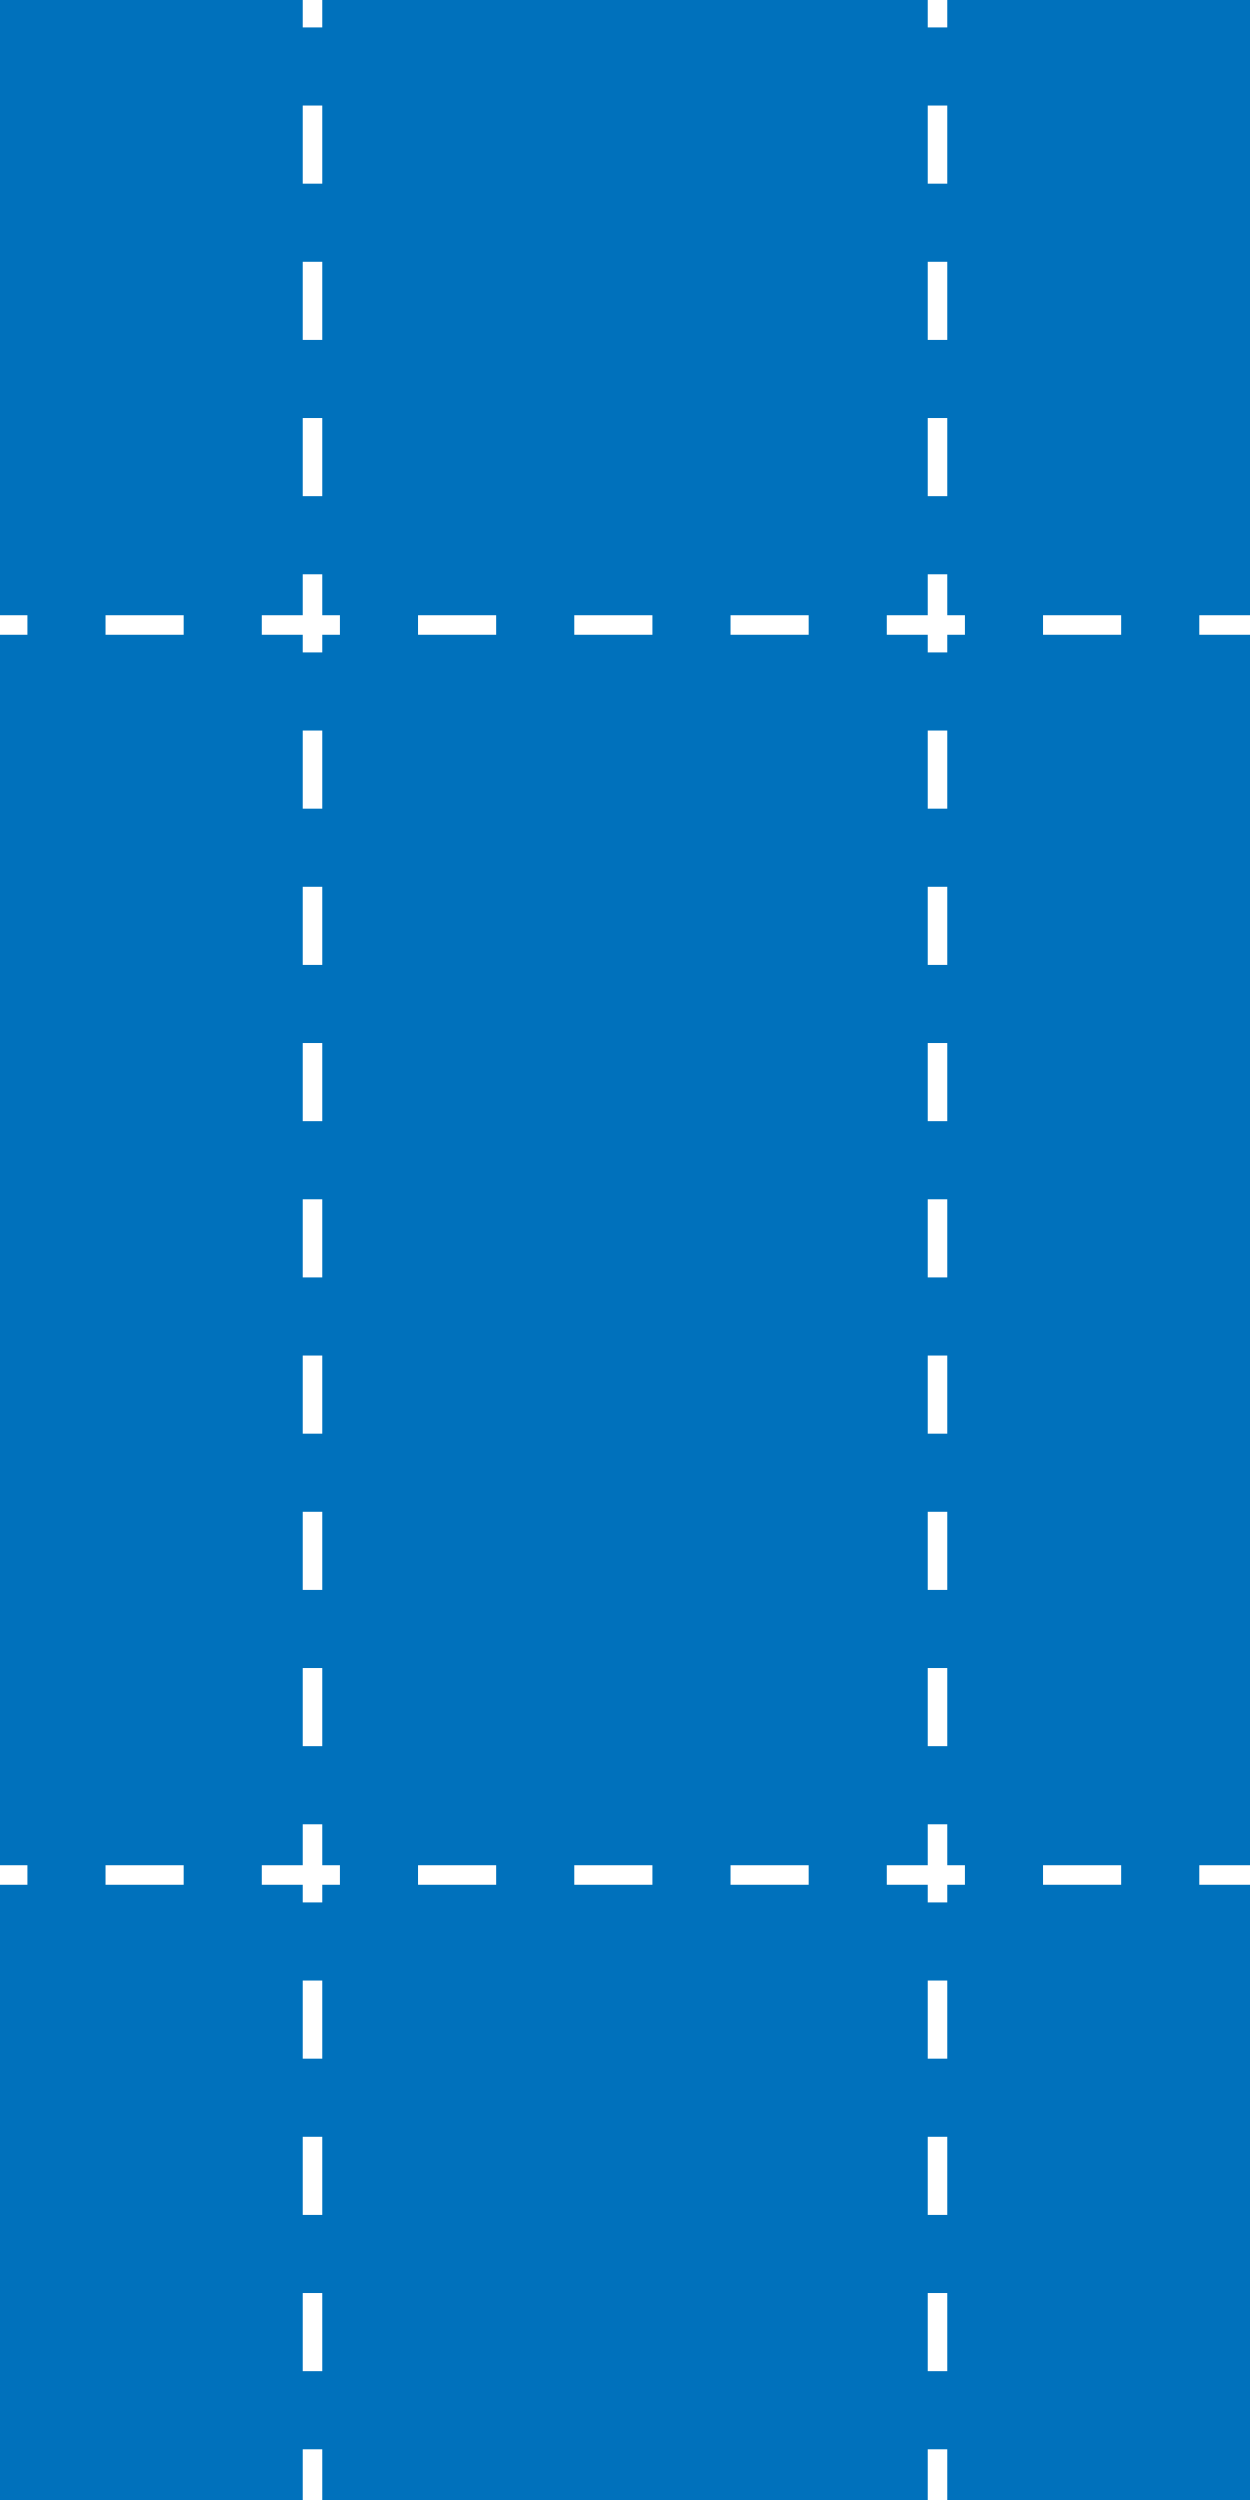
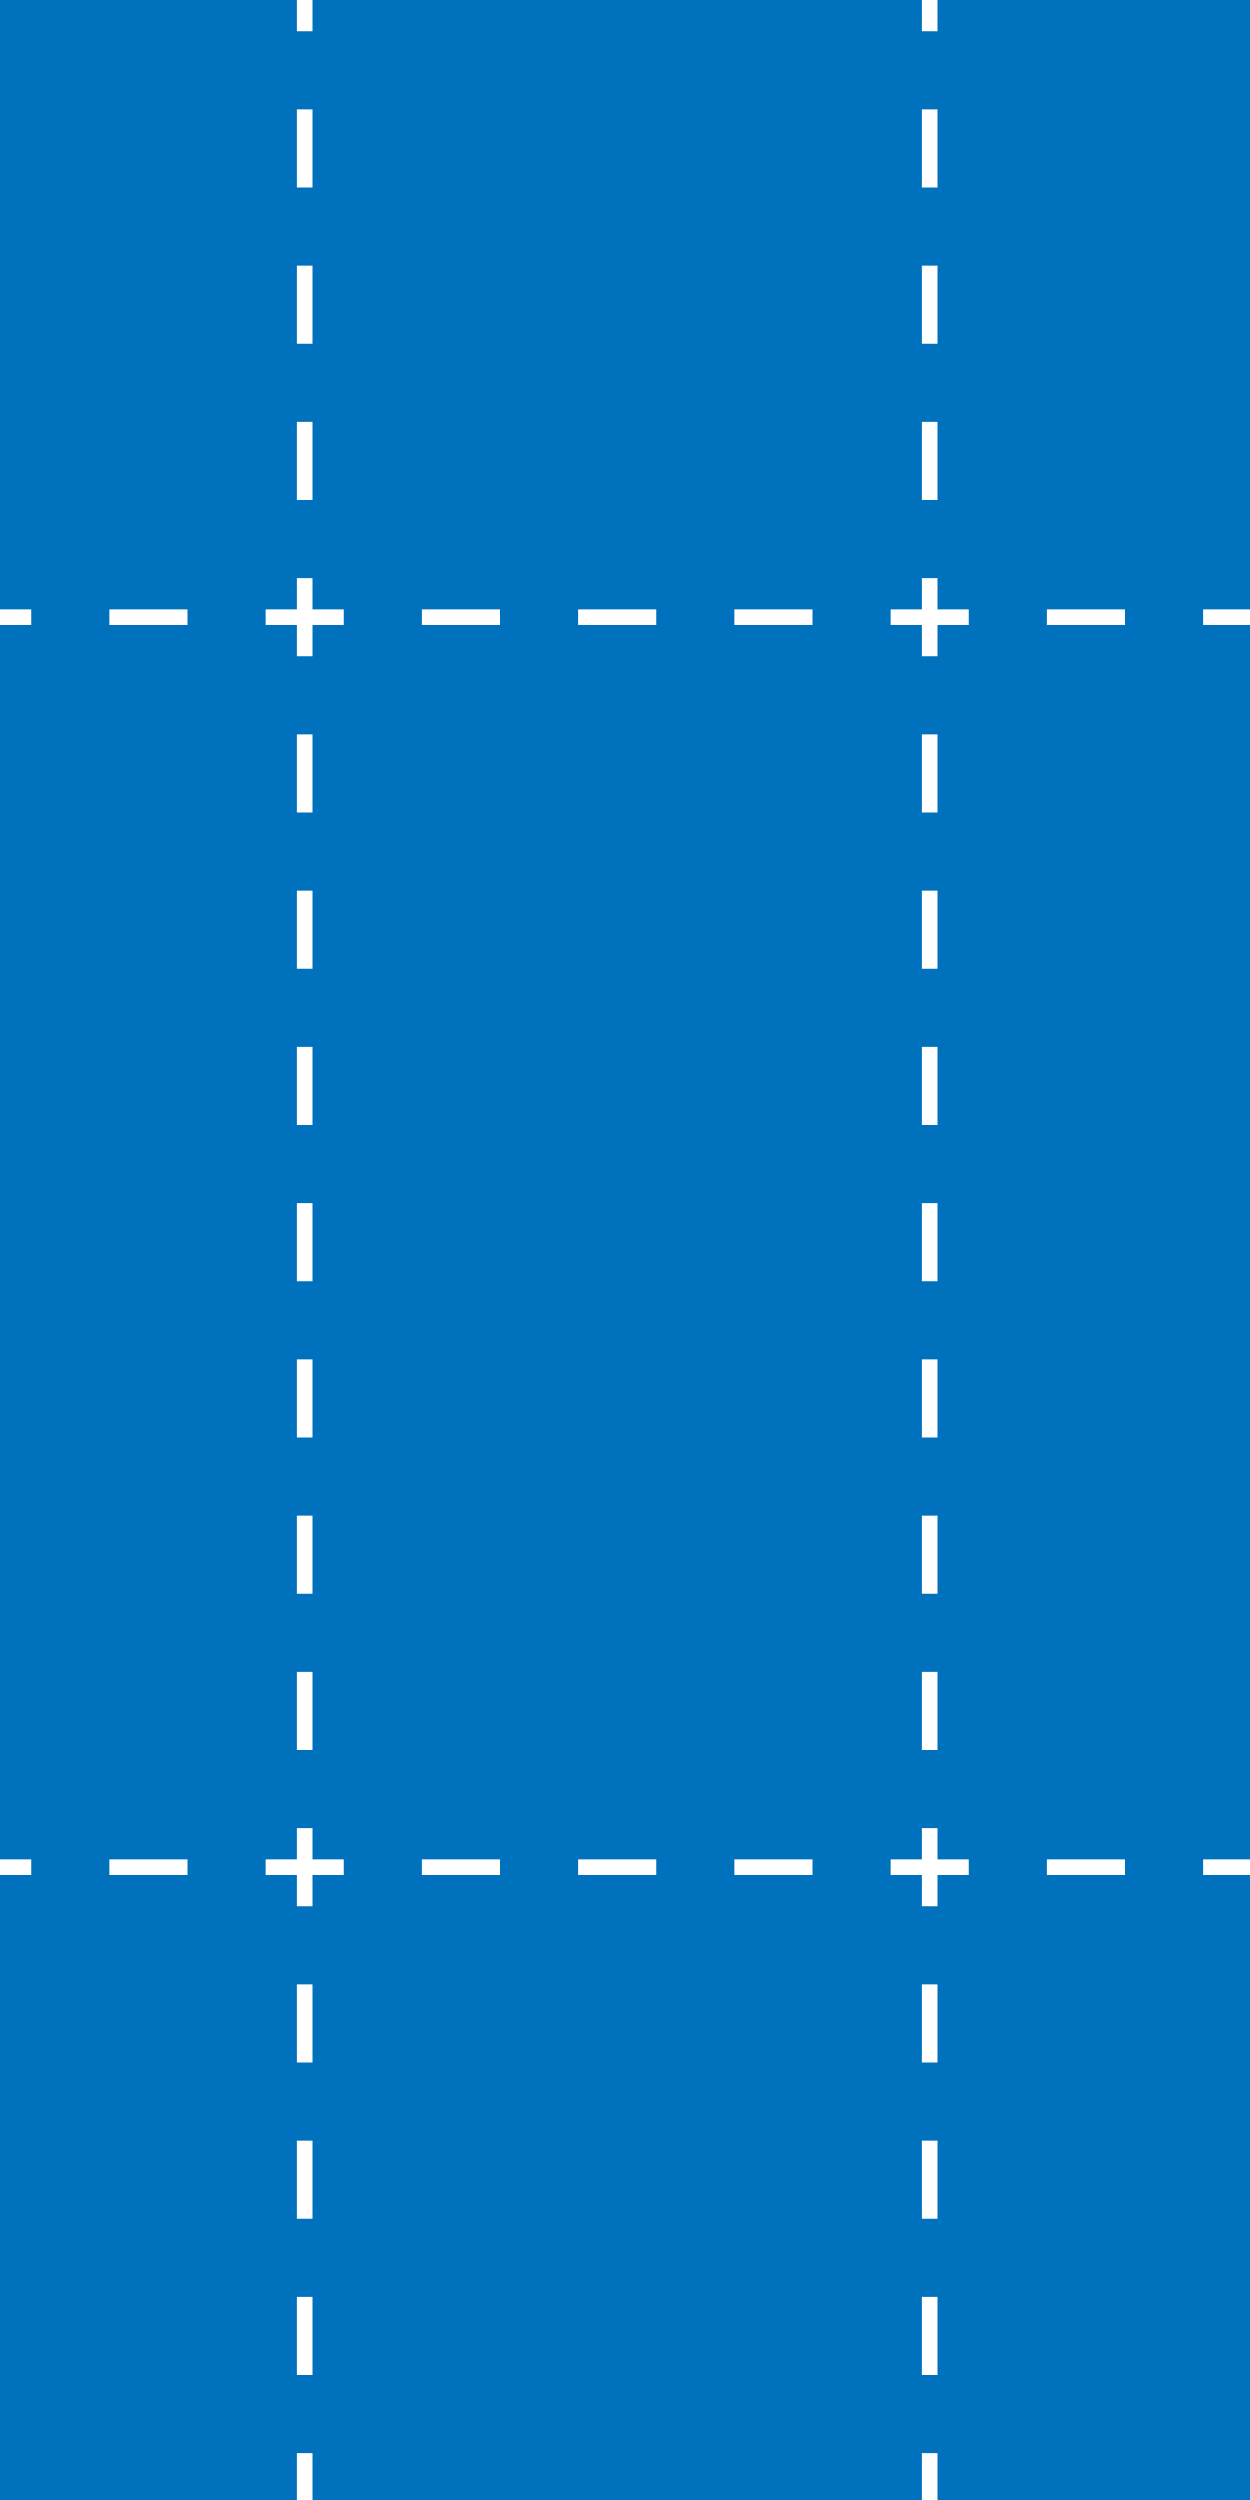
- <svg xmlns="http://www.w3.org/2000/svg" width="64" height="128" viewBox="0 0 64 128">
-   <rect width="64" height="128" fill="#0071bc" />
-   <g fill="none" stroke="#fff" stroke-width="1" stroke-dasharray="4" stroke-dashoffset="50%">
-     <line x1="16" x2="16" y1="0" y2="128" />
-     <line x1="48" x2="48" y1="0" y2="128" />
+ <svg xmlns="http://www.w3.org/2000/svg" width="80" height="160" viewBox="0 0 80 160">
+   <rect width="80" height="160" fill="#0071bc" />
+   <g fill="none" stroke="#fff" stroke-width="1" stroke-dasharray="5" stroke-dashoffset="3">
+     <line x1="19.5" x2="19.5" y1="0" y2="160" />
+     <line x1="59.5" x2="59.5" y1="0" y2="160" />
  </g>
-   <g fill="none" stroke="#fff" stroke-width="1" stroke-dasharray="4" stroke-dashoffset="50%">
-     <line x1="0" x2="64" y1="32" y2="32" />
-     <line x1="0" x2="64" y1="96" y2="96" />
+   <g fill="none" stroke="#fff" stroke-width="1" stroke-dasharray="5" stroke-dashoffset="3">
+     <line x1="0" x2="80" y1="39.5" y2="39.5" />
+     <line x1="0" x2="80" y1="119.5" y2="119.5" />
  </g>
</svg>
